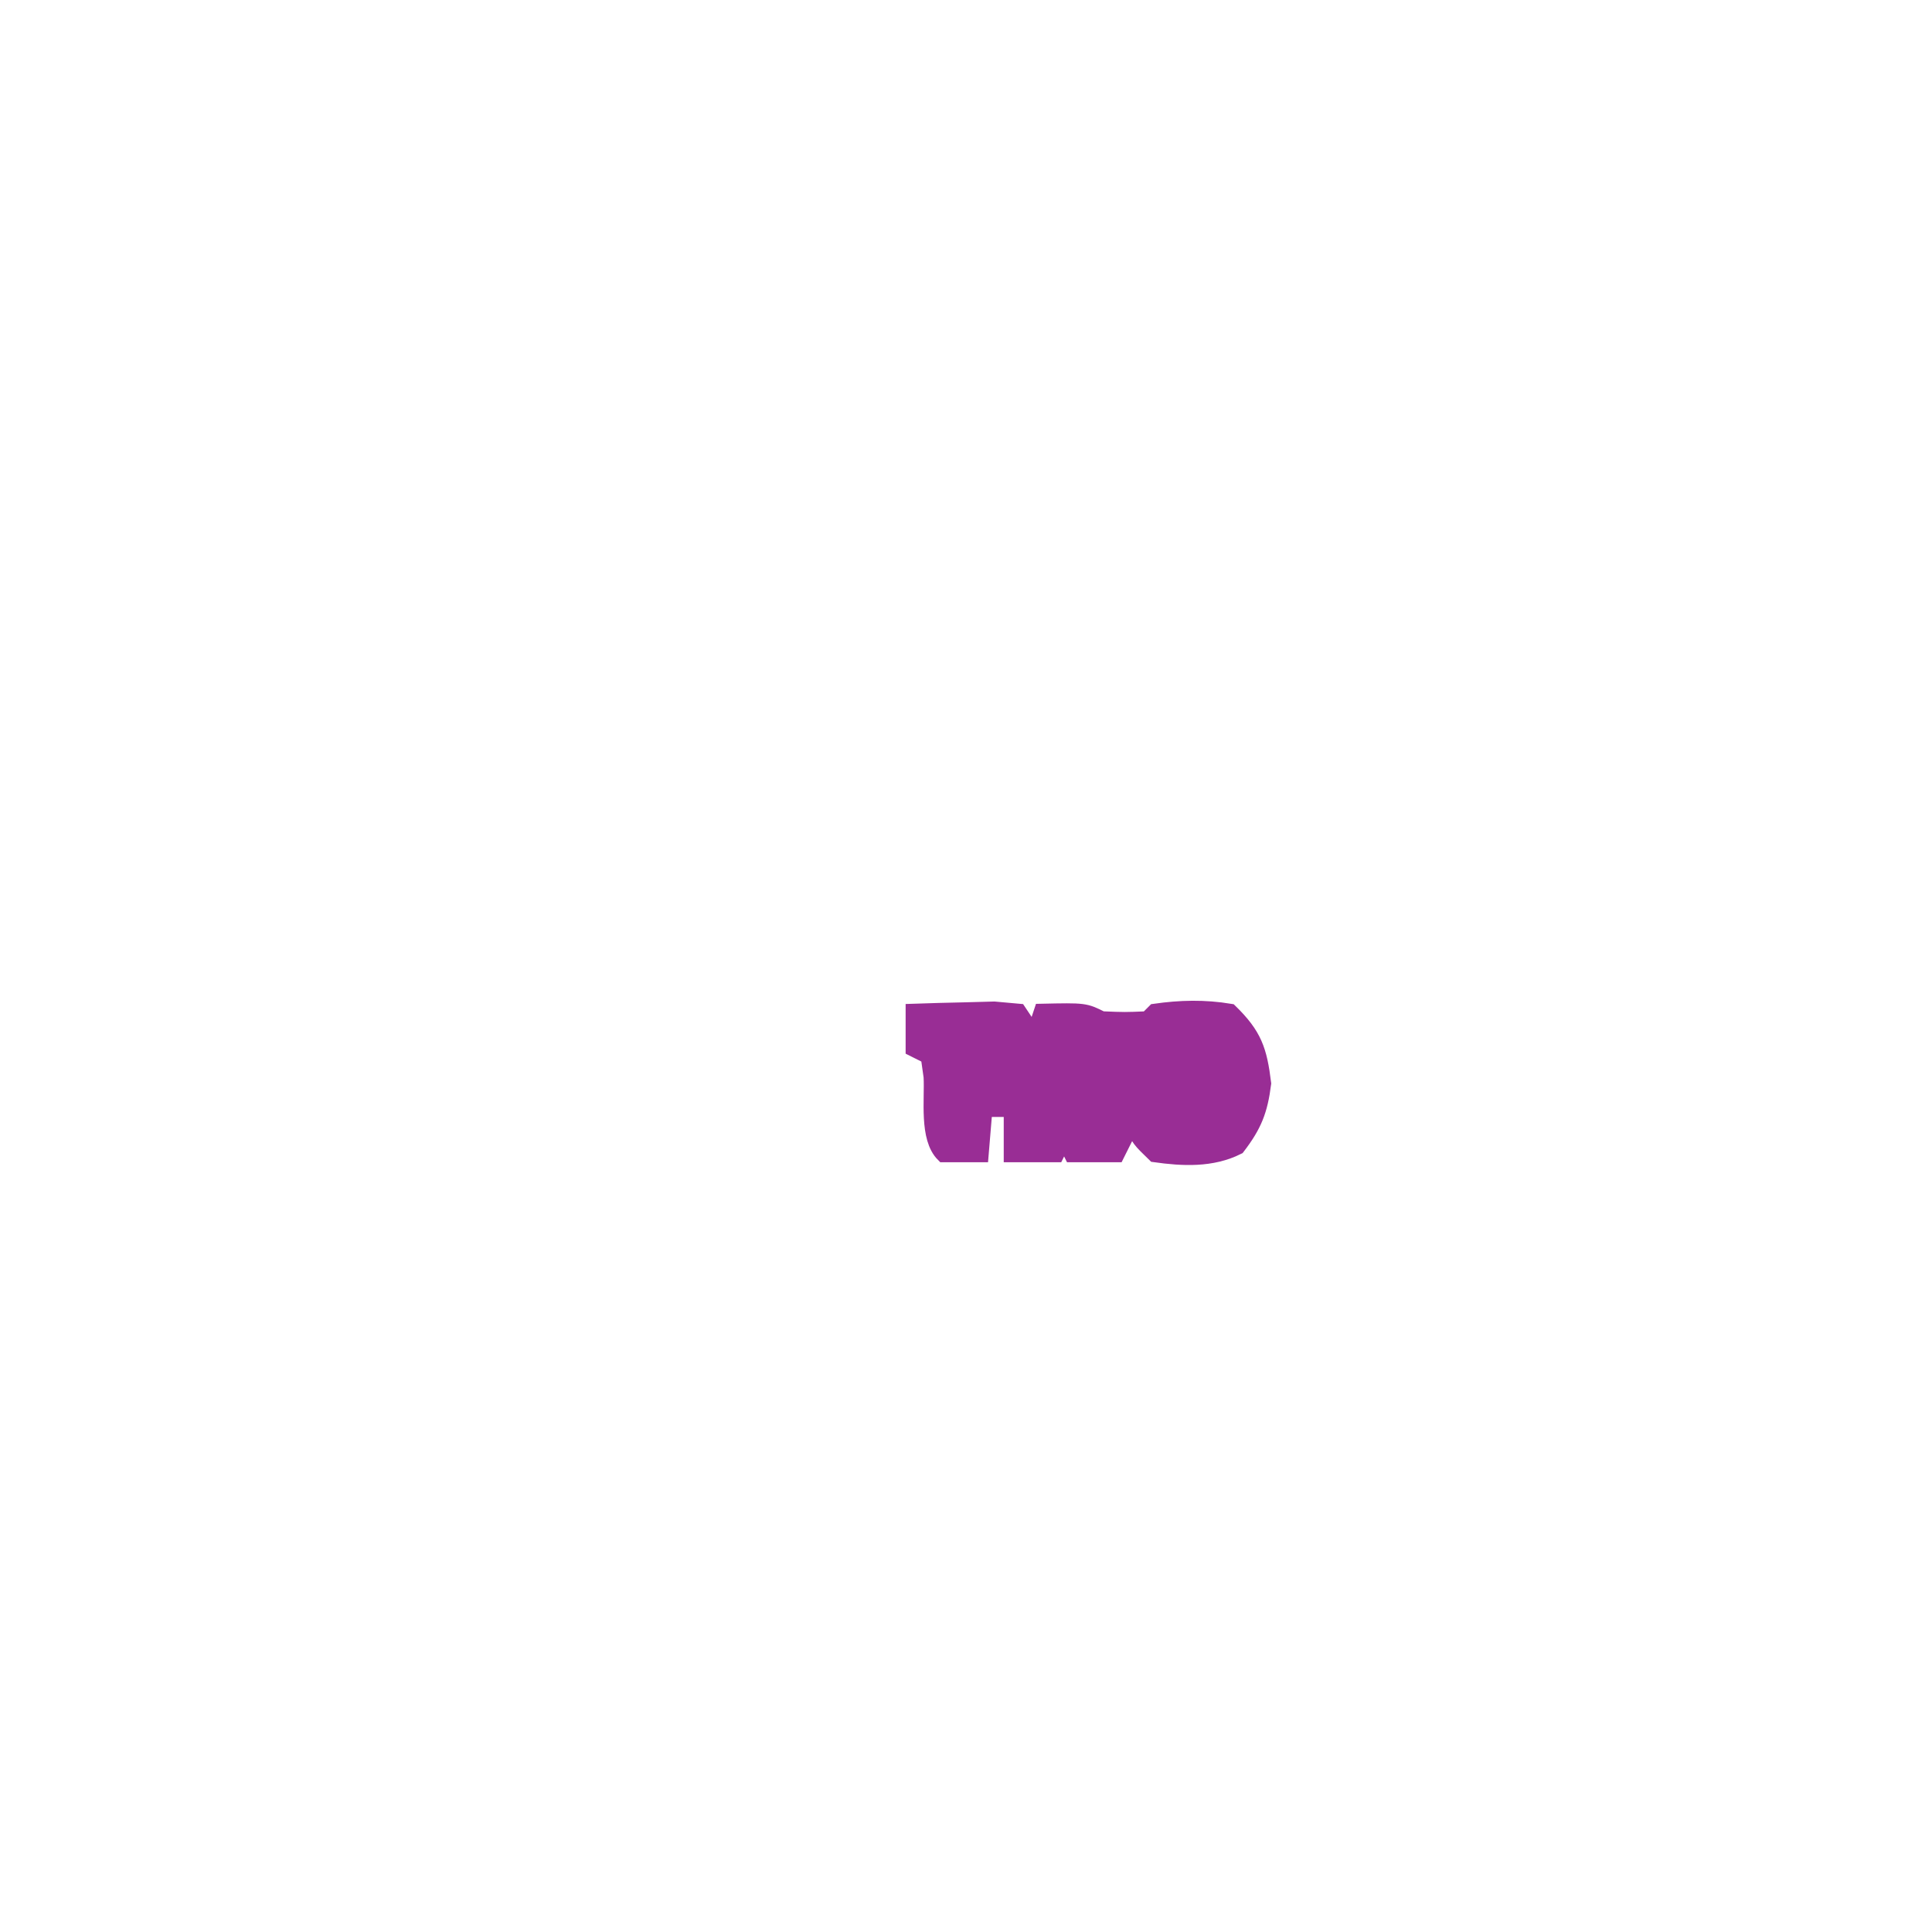
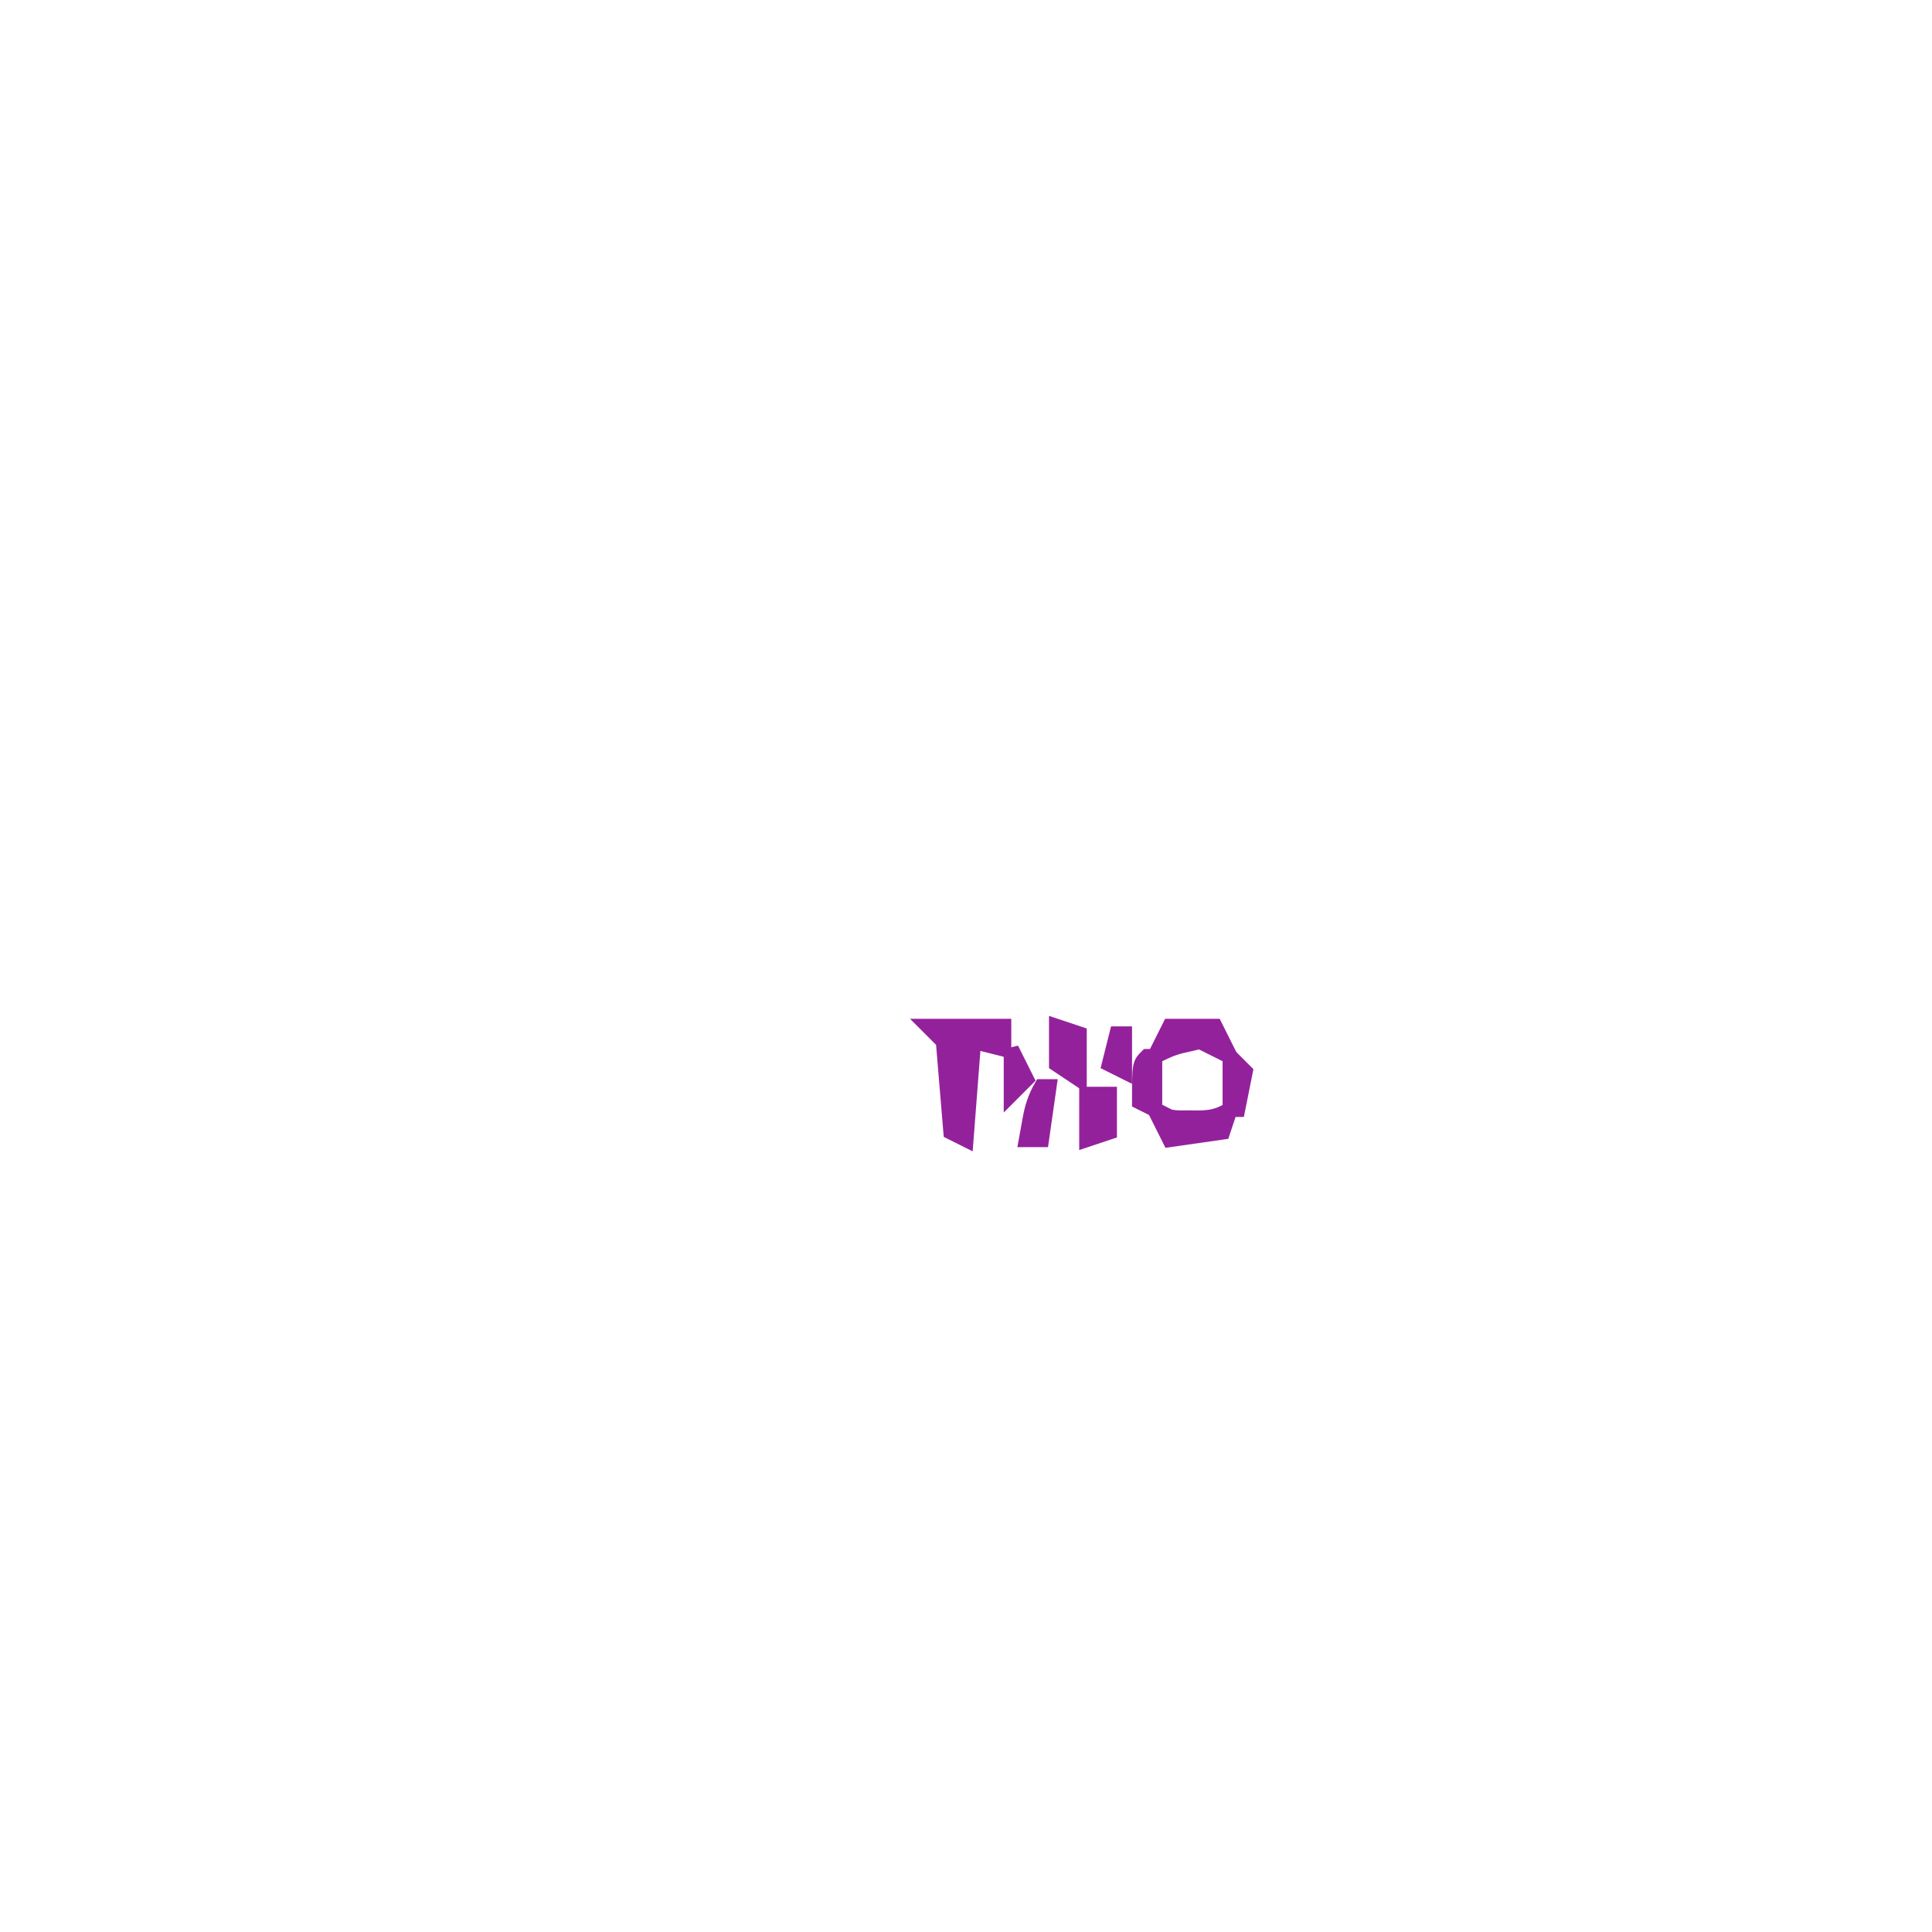
- <svg xmlns="http://www.w3.org/2000/svg" width="256" height="256" viewBox="0 0 256 256">
-   <path d="M0 0 C2.291 -0.081 4.583 -0.139 6.875 -0.188 C7.513 -0.205 7.513 -0.205 10.742 -0.293 C11.817 -0.196 12.892 -0.1 14 0 C14.66 0.99 15.32 1.98 16 3 C16.33 2.01 16.66 1.02 17 0 C22.75 -0.125 22.75 -0.125 25 1 C28.062 1.125 28.062 1.125 31 1 C31.33 0.67 31.66 0.34 32 0 C35.401 -0.489 38.607 -0.561 42 0 C45.218 3.141 45.893 5.128 46.438 9.562 C45.976 13.19 45.206 15.115 43 18 C39.562 19.719 35.736 19.527 32 19 C29.938 17 29.938 17 29 15 C28.34 16.32 27.68 17.64 27 19 C25.02 19 23.04 19 21 19 C20.67 18.34 20.34 17.68 20 17 C19.67 17.66 19.34 18.32 19 19 C17.02 19 15.04 19 13 19 C13 17.02 13 15.04 13 13 C12.34 13 11.68 13 11 13 C10.67 11.02 10.34 9.04 10 7 C9.67 10.96 9.34 14.92 9 19 C7.35 19 5.7 19 4 19 C1.776 16.776 2.546 11.698 2.379 8.688 C2.316 8.244 2.316 8.244 2 6 C1.34 5.67 0.68 5.34 0 5 C0 3.35 0 1.7 0 0 Z " fill="#992D95" transform="translate(121,134)" stroke="#992D95" stroke-width="2" />
+ <svg xmlns="http://www.w3.org/2000/svg" data-engine="binary-alpha-mono" width="256" height="256" viewBox="0 0 256 256">
+   <path d="M0 0 C3.3 0 6.6 0 10 0 C10 0.99 10 1.98 10 3 C8.68 2.67 7.36 2.34 6 2 C5.67 6.29 5.34 10.58 5 15 C4.34 14.67 3.68 14.34 3 14 C2.67 10.04 2.34 6.08 2 2 C1.34 1.34 0.68 0.68 0 0 Z " fill="#94219C" transform="translate(123,136)" stroke="#94219C" stroke-width="2" />
+   <path d="M0 0 C0.99 0.33 1.98 0.66 3 1 C3 2.98 3 4.96 3 7 C2.01 6.34 1.02 5.68 0 5 C0 3.35 0 1.7 0 0 Z " fill="#94219C" transform="translate(140,136)" stroke="#94219C" stroke-width="2" />
+   <path d="M0 0 C1.98 0 3.96 0 6 0 C6.66 1.32 7.32 2.64 8 4 C6.68 3.34 5.36 2.68 4 2 C3.381 2.144 2.763 2.289 2.125 2.438 C1.934 2.481 1.744 2.524 1.547 2.568 C0.194 2.896 -0.695 3.347 -2 4 C-1.34 2.68 -0.68 1.36 0 0 Z " fill="#94219C" transform="translate(155,136)" stroke="#94219C" stroke-width="2" />
+   <path d="M0 0 C0.33 0 0.66 0 1 0 C1 1.65 1 3.3 1 5 C0.34 4.67 -0.32 4.34 -1 4 C-0.67 2.68 -0.34 1.36 0 0 Z " fill="#94219C" transform="translate(148,137)" stroke="#94219C" stroke-width="2" />
+   <path d="M0 0 C0.66 1.32 1.32 2.64 2 4 C1.34 4.66 0.68 5.32 0 6 C0 4.02 0 2.04 0 0 Z " fill="#94219C" transform="translate(134,139)" stroke="#94219C" stroke-width="2" />
+   <path d="M0 0 C0.33 0 0.66 0 1 0 C1 2.31 1 4.62 1 7 C0.34 6.67 -0.32 6.34 -1 6 C-1 1 -1 1 0 0 Z " fill="#94219C" transform="translate(152,140)" stroke="#94219C" stroke-width="2" />
+   <path d="M0 0 C0.66 0.66 1.32 1.32 2 2 C1.67 3.65 1.34 5.3 1 7 C0.67 7 0.34 7 0 7 C0 4.69 0 2.38 0 0 Z " fill="#94219C" transform="translate(163,140)" stroke="#94219C" stroke-width="2" />
+   <path d="M0 0 C0.33 0 0.66 0 1 0 C0.67 2.31 0.34 4.62 0 7 C-0.66 7 -1.32 7 -2 7 C-1.88 6.324 -1.756 5.648 -1.628 4.974 C-1.585 4.745 -1.543 4.516 -1.503 4.287 C-1.223 2.71 -0.801 1.39 0 0 Z " fill="#94219C" transform="translate(138,144)" stroke="#94219C" stroke-width="2" />
+   <path d="M0 0 C0.99 0 1.98 0 3 0 C3 1.65 3 3.3 3 5 C2.01 5.33 1.02 5.66 0 6 C0 4.02 0 2.04 0 0 Z " fill="#94219C" transform="translate(144,145)" stroke="#94219C" stroke-width="2" />
+   <path d="M0 0 C0.33 0.165 0.33 0.165 2 1 C2.527 1.091 2.919 1.142 3.438 1.133 C3.563 1.134 3.689 1.135 3.818 1.136 C4.08 1.136 4.342 1.135 4.604 1.13 C5 1.125 5.394 1.13 5.789 1.137 C7.474 1.141 8.553 0.876 10 0 C9.67 0.99 9.34 1.98 9 3 C6.69 3.33 4.38 3.66 2 4 C1.34 2.68 0.68 1.36 0 0 Z " fill="#94219C" transform="translate(153,147)" stroke="#94219C" stroke-width="2" />
</svg>
